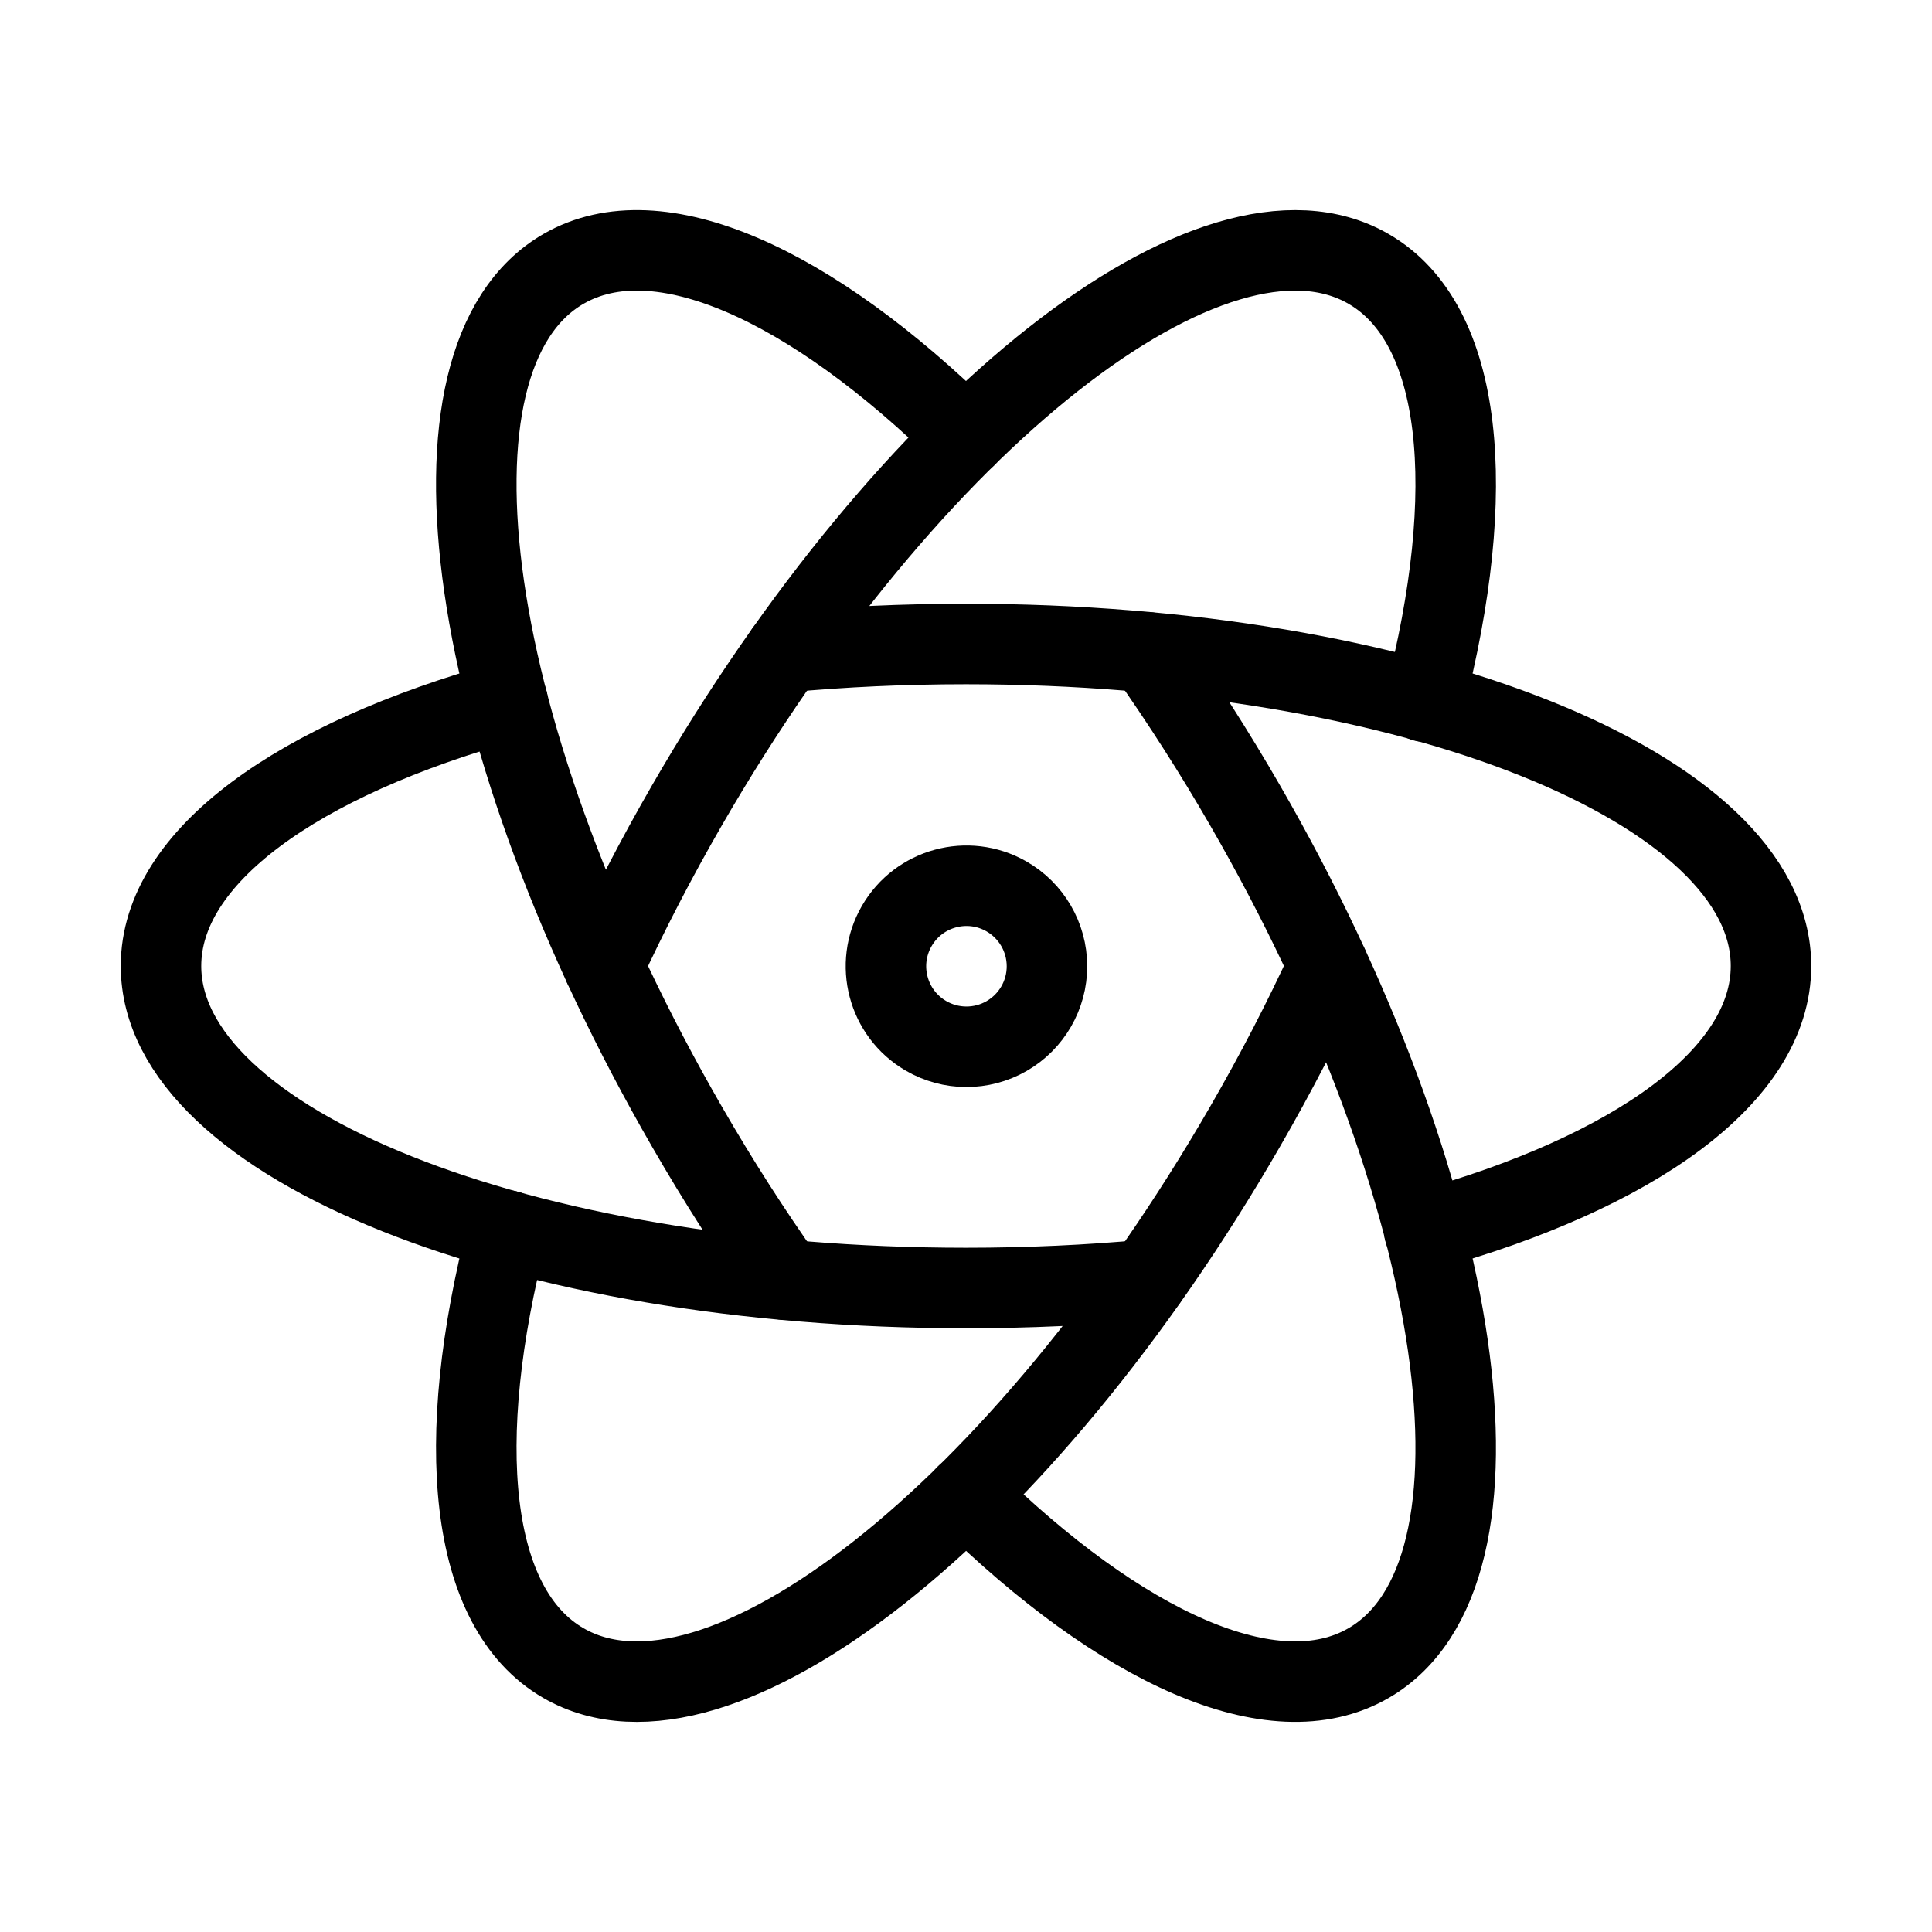
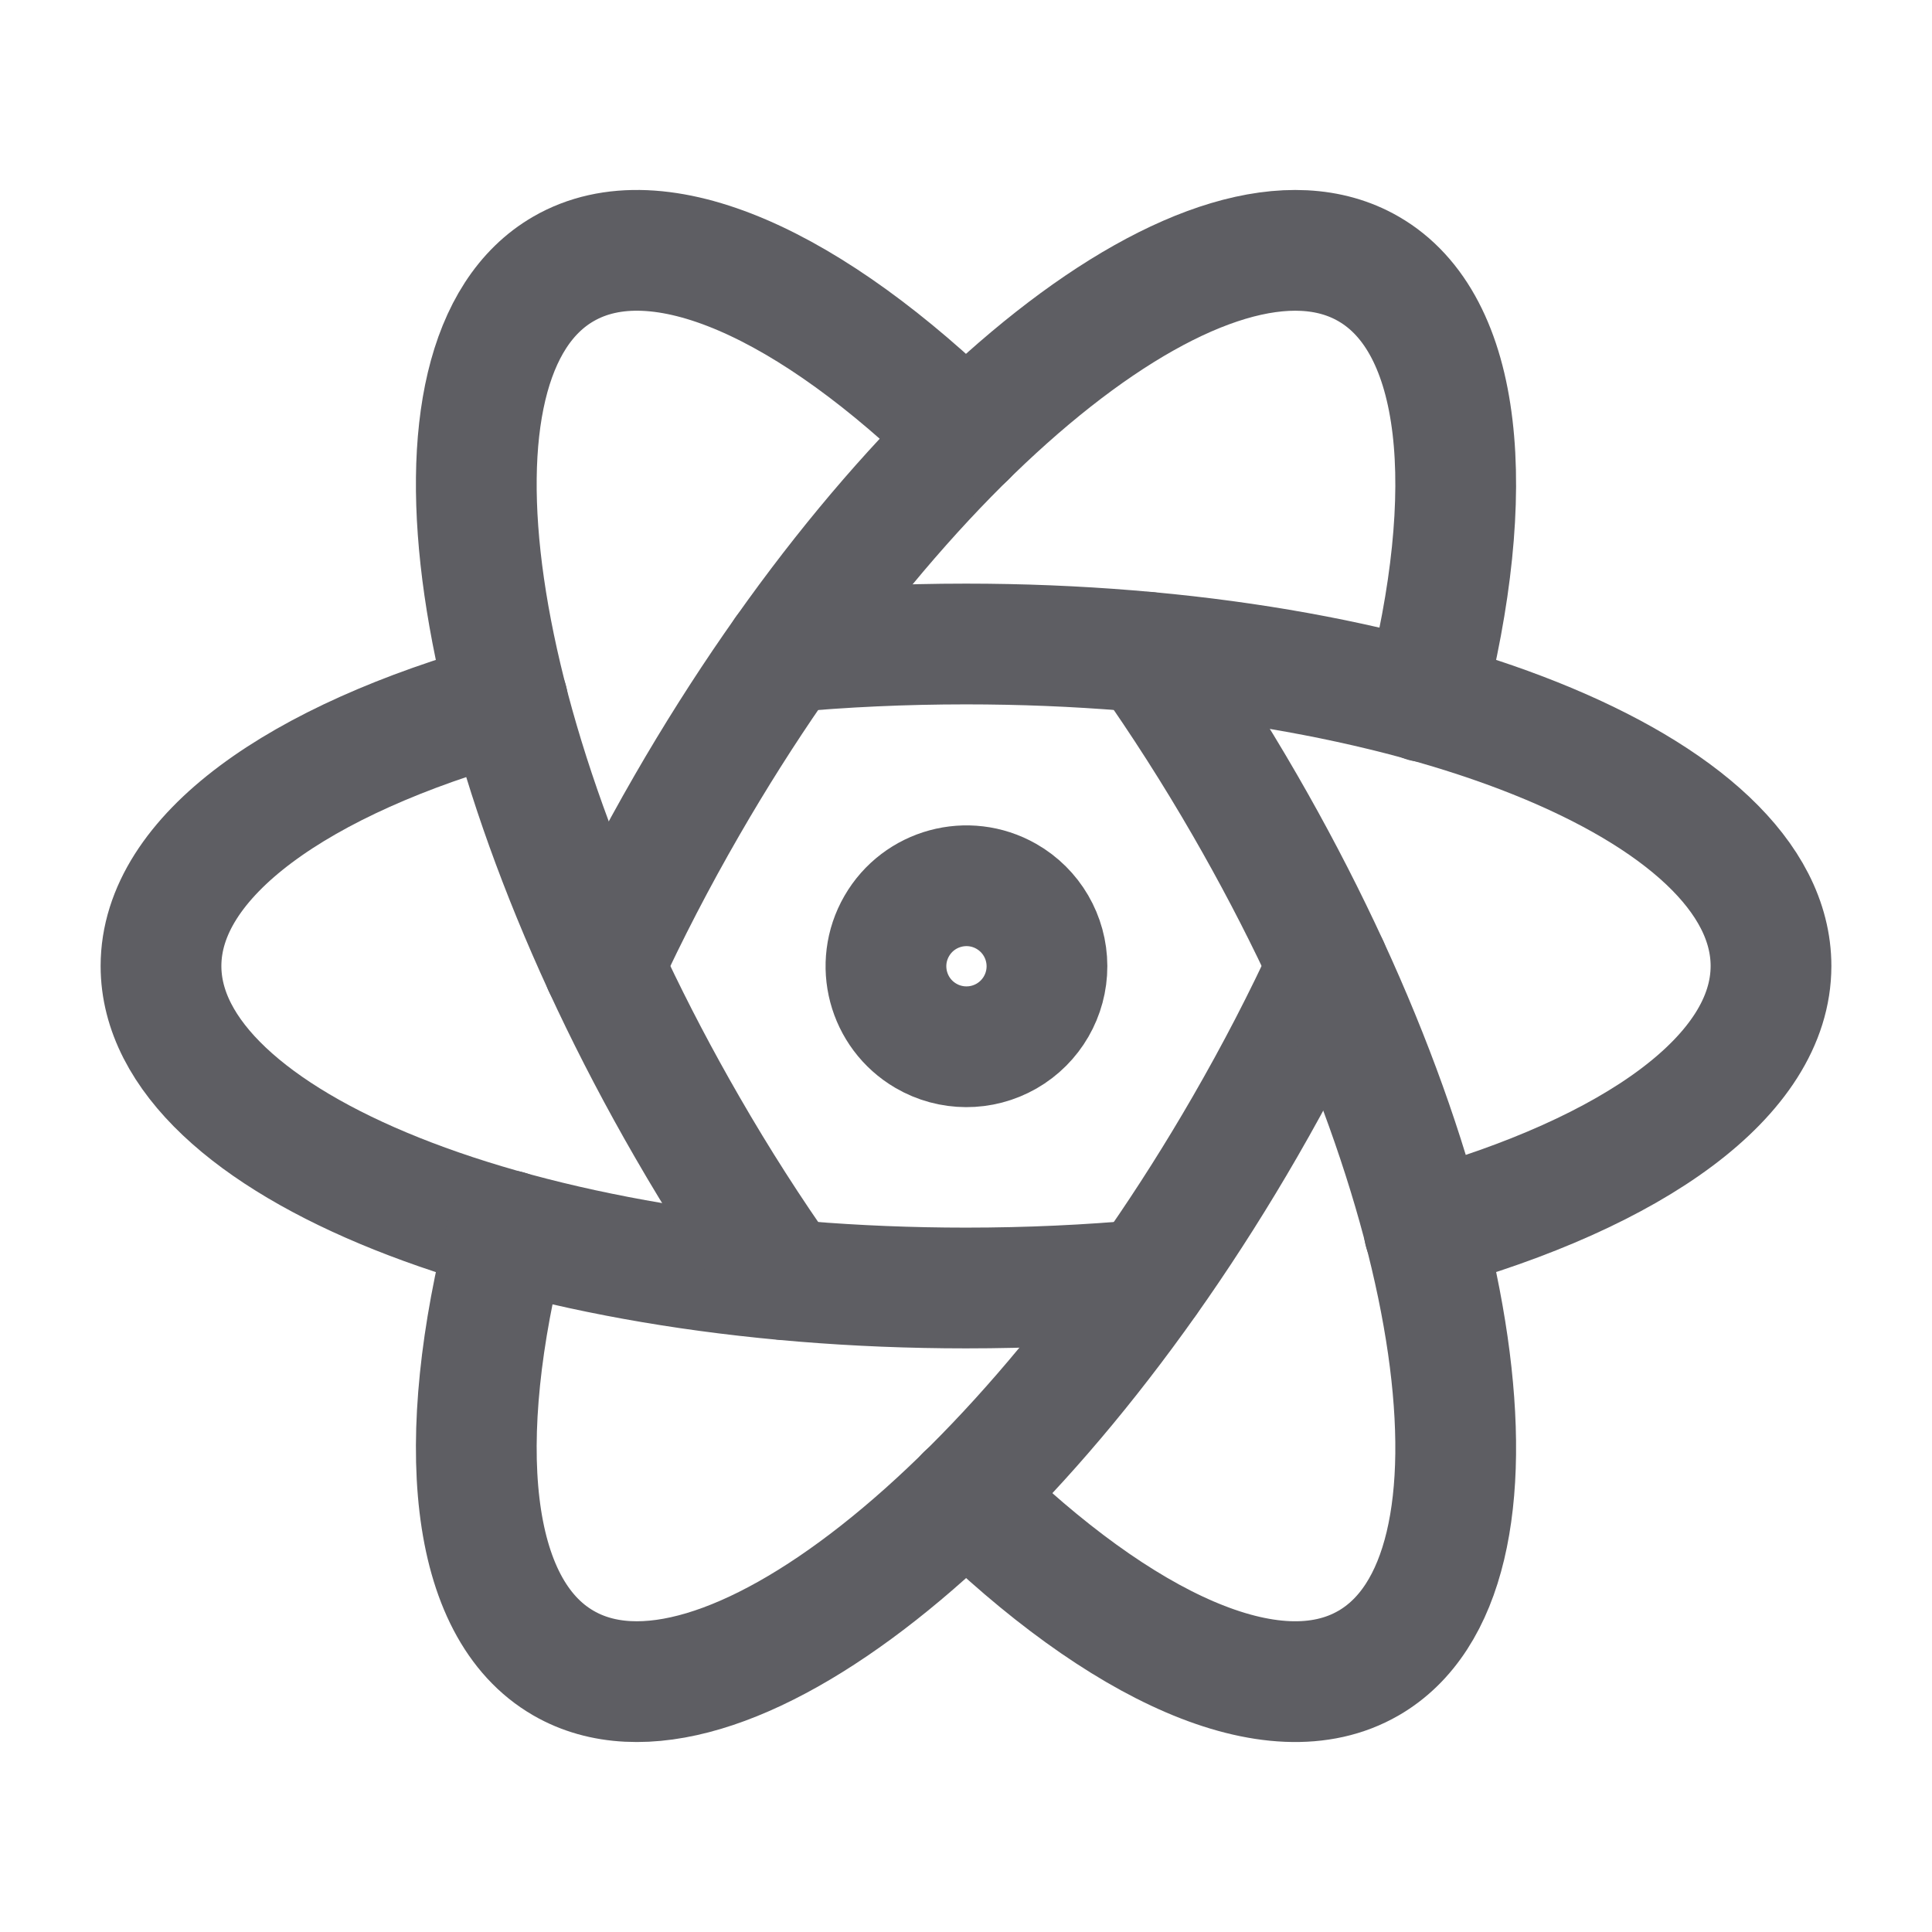
- <svg xmlns="http://www.w3.org/2000/svg" class="icon icon-tabler icon-tabler-brand-react" width="24" height="24" viewBox="0 0 24 24" stroke-width="1" stroke="currentColor" fill="none" stroke-linecap="round" stroke-linejoin="round">
+ <svg xmlns="http://www.w3.org/2000/svg" class="text-dark" width="24" height="24" viewBox="0 0 24 24" stroke-width="1.5" stroke="#5e5e63" fill="none" stroke-linecap="round" stroke-linejoin="round">
  <path stroke="none" d="M0 0h24v24H0z" fill="none" />
  <path d="M6.306 8.711c-2.602 .723 -4.306 1.926 -4.306 3.289c0 2.21 4.477 4 10 4c.773 0 1.526 -.035 2.248 -.102" />
  <path d="M17.692 15.289c2.603 -.722 4.308 -1.926 4.308 -3.289c0 -2.21 -4.477 -4 -10 -4c-.773 0 -1.526 .035 -2.25 .102" />
  <path d="M6.305 15.287c-.676 2.615 -.485 4.693 .695 5.373c1.913 1.105 5.703 -1.877 8.464 -6.66c.387 -.67 .733 -1.339 1.036 -2" />
  <path d="M17.694 8.716c.677 -2.616 .487 -4.696 -.694 -5.376c-1.913 -1.105 -5.703 1.877 -8.464 6.66c-.387 .67 -.733 1.34 -1.037 2" />
  <path d="M12 5.424c-1.925 -1.892 -3.82 -2.766 -5 -2.084c-1.913 1.104 -1.226 5.877 1.536 10.66c.386 .67 .793 1.304 1.212 1.896" />
  <path d="M12 18.574c1.926 1.893 3.821 2.768 5 2.086c1.913 -1.104 1.226 -5.877 -1.536 -10.66c-.375 -.65 -.78 -1.283 -1.212 -1.897" />
  <path d="M11.5 12.866a1 1 0 1 0 1 -1.732a1 1 0 0 0 -1 1.732z" />
</svg>
